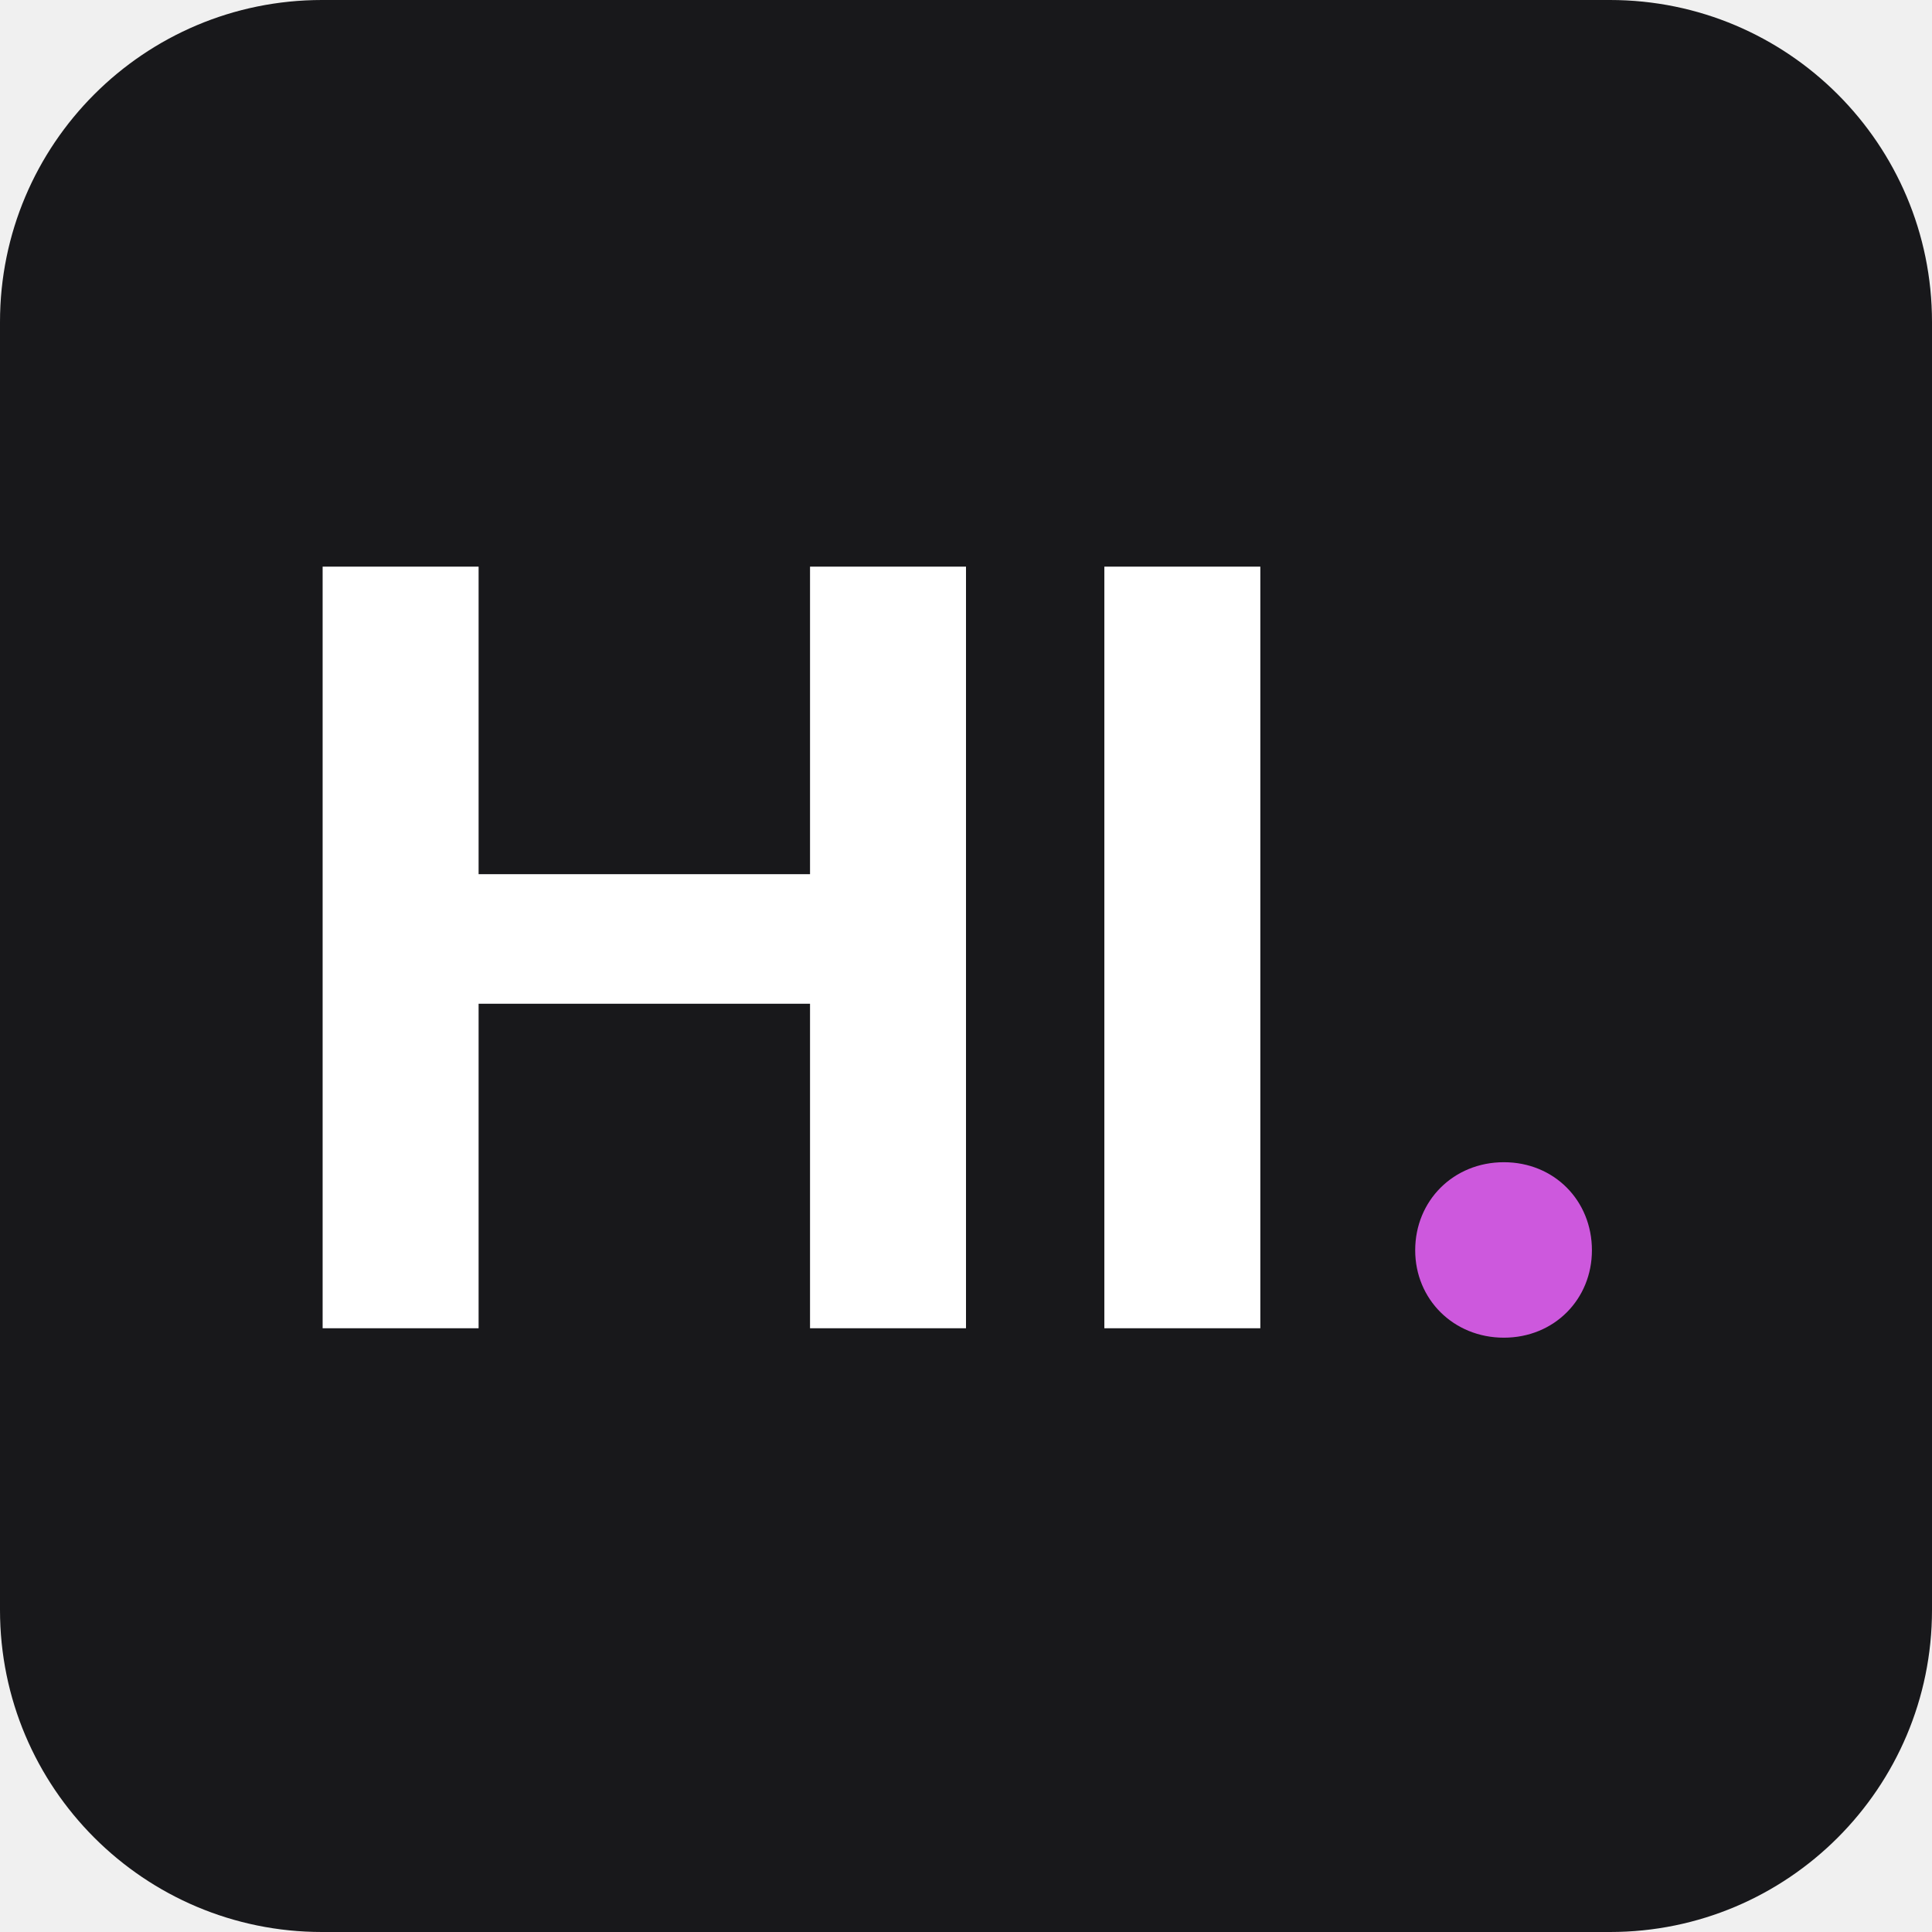
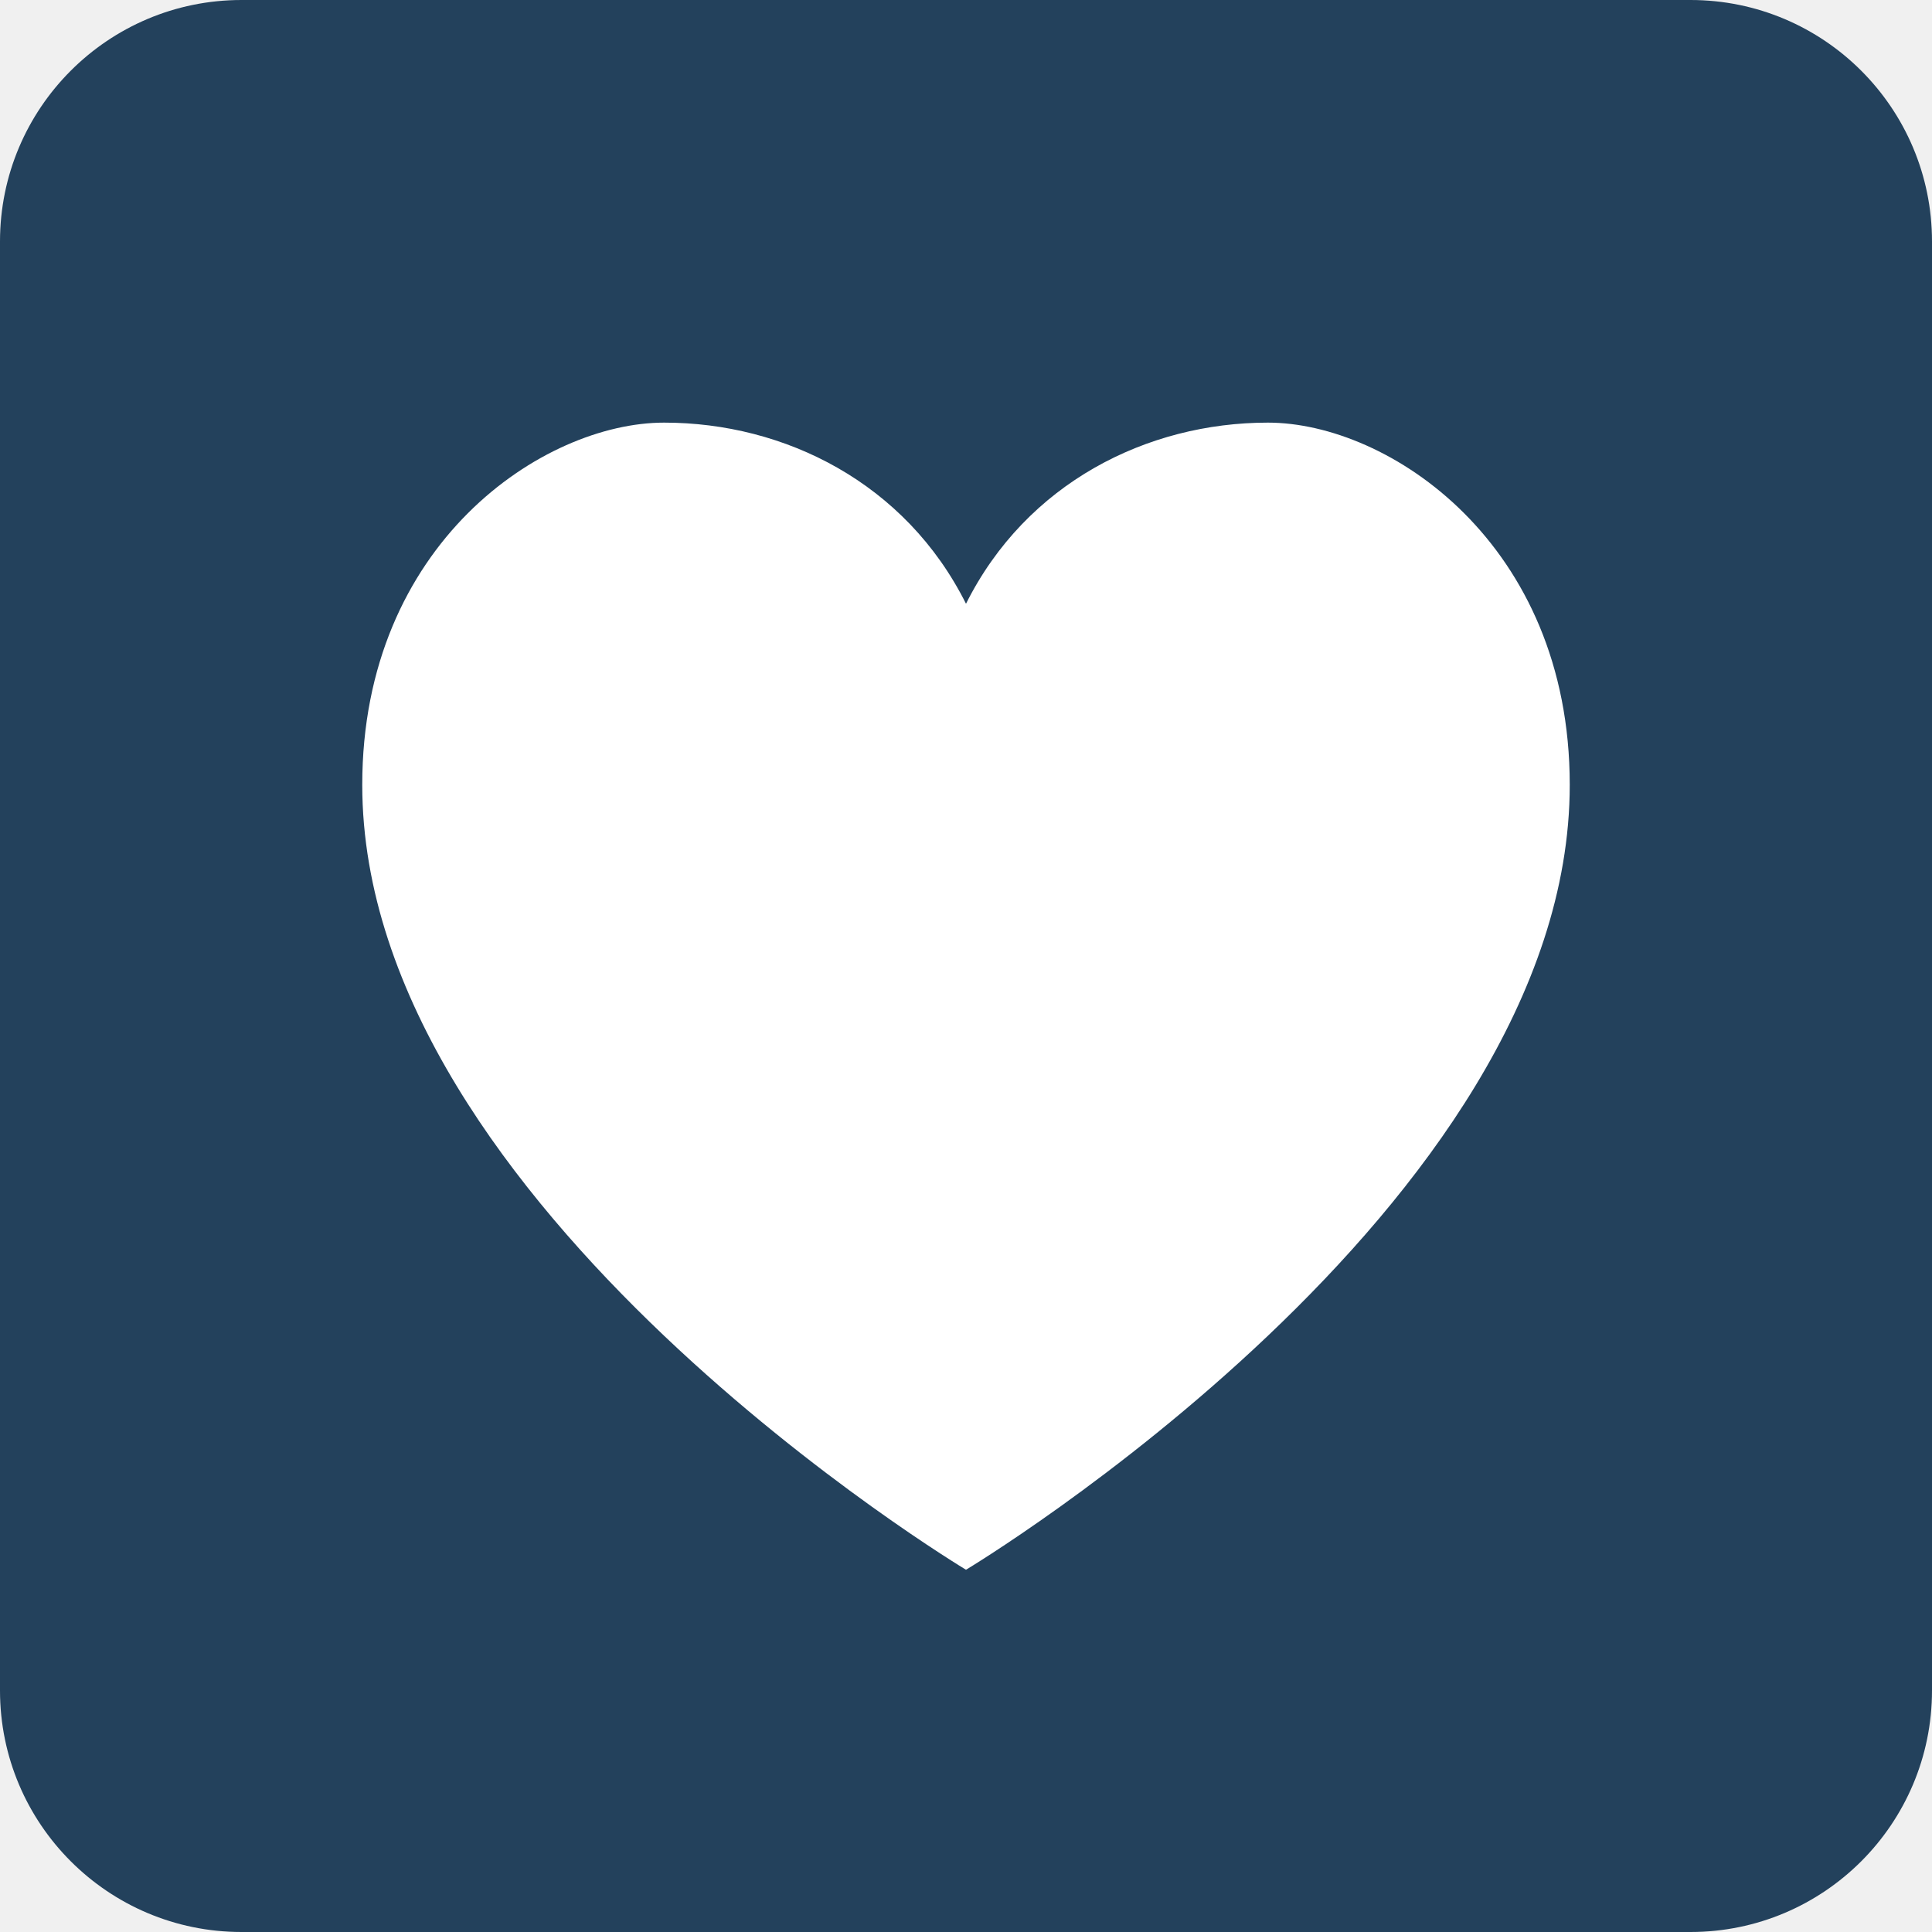
- <svg xmlns="http://www.w3.org/2000/svg" width="48" height="48" viewBox="0 0 48 48">
-   <rect width="48" height="48" rx="8" fill="#18181b" />
-   <text x="24" y="33" font-family="system-ui, -apple-system, sans-serif" font-size="26" font-weight="700" fill="#ffffff" text-anchor="middle">HI<tspan fill="#cd58dd">.</tspan>
-   </text>
+ <svg xmlns="http://www.w3.org/2000/svg" viewBox="0 0 32 32" role="img" aria-label="Małżeństwo.org">
+   <rect width="32" height="32" rx="4" fill="#23415c" />
+   <path d="M16 26s-10-6-10-13c0-4 3-6 5-6 2 0 4 1 5 3 1-2 3-3 5-3 2 0 5 2 5 6 0 7-10 13-10 13z" fill="#fff" />
</svg>
